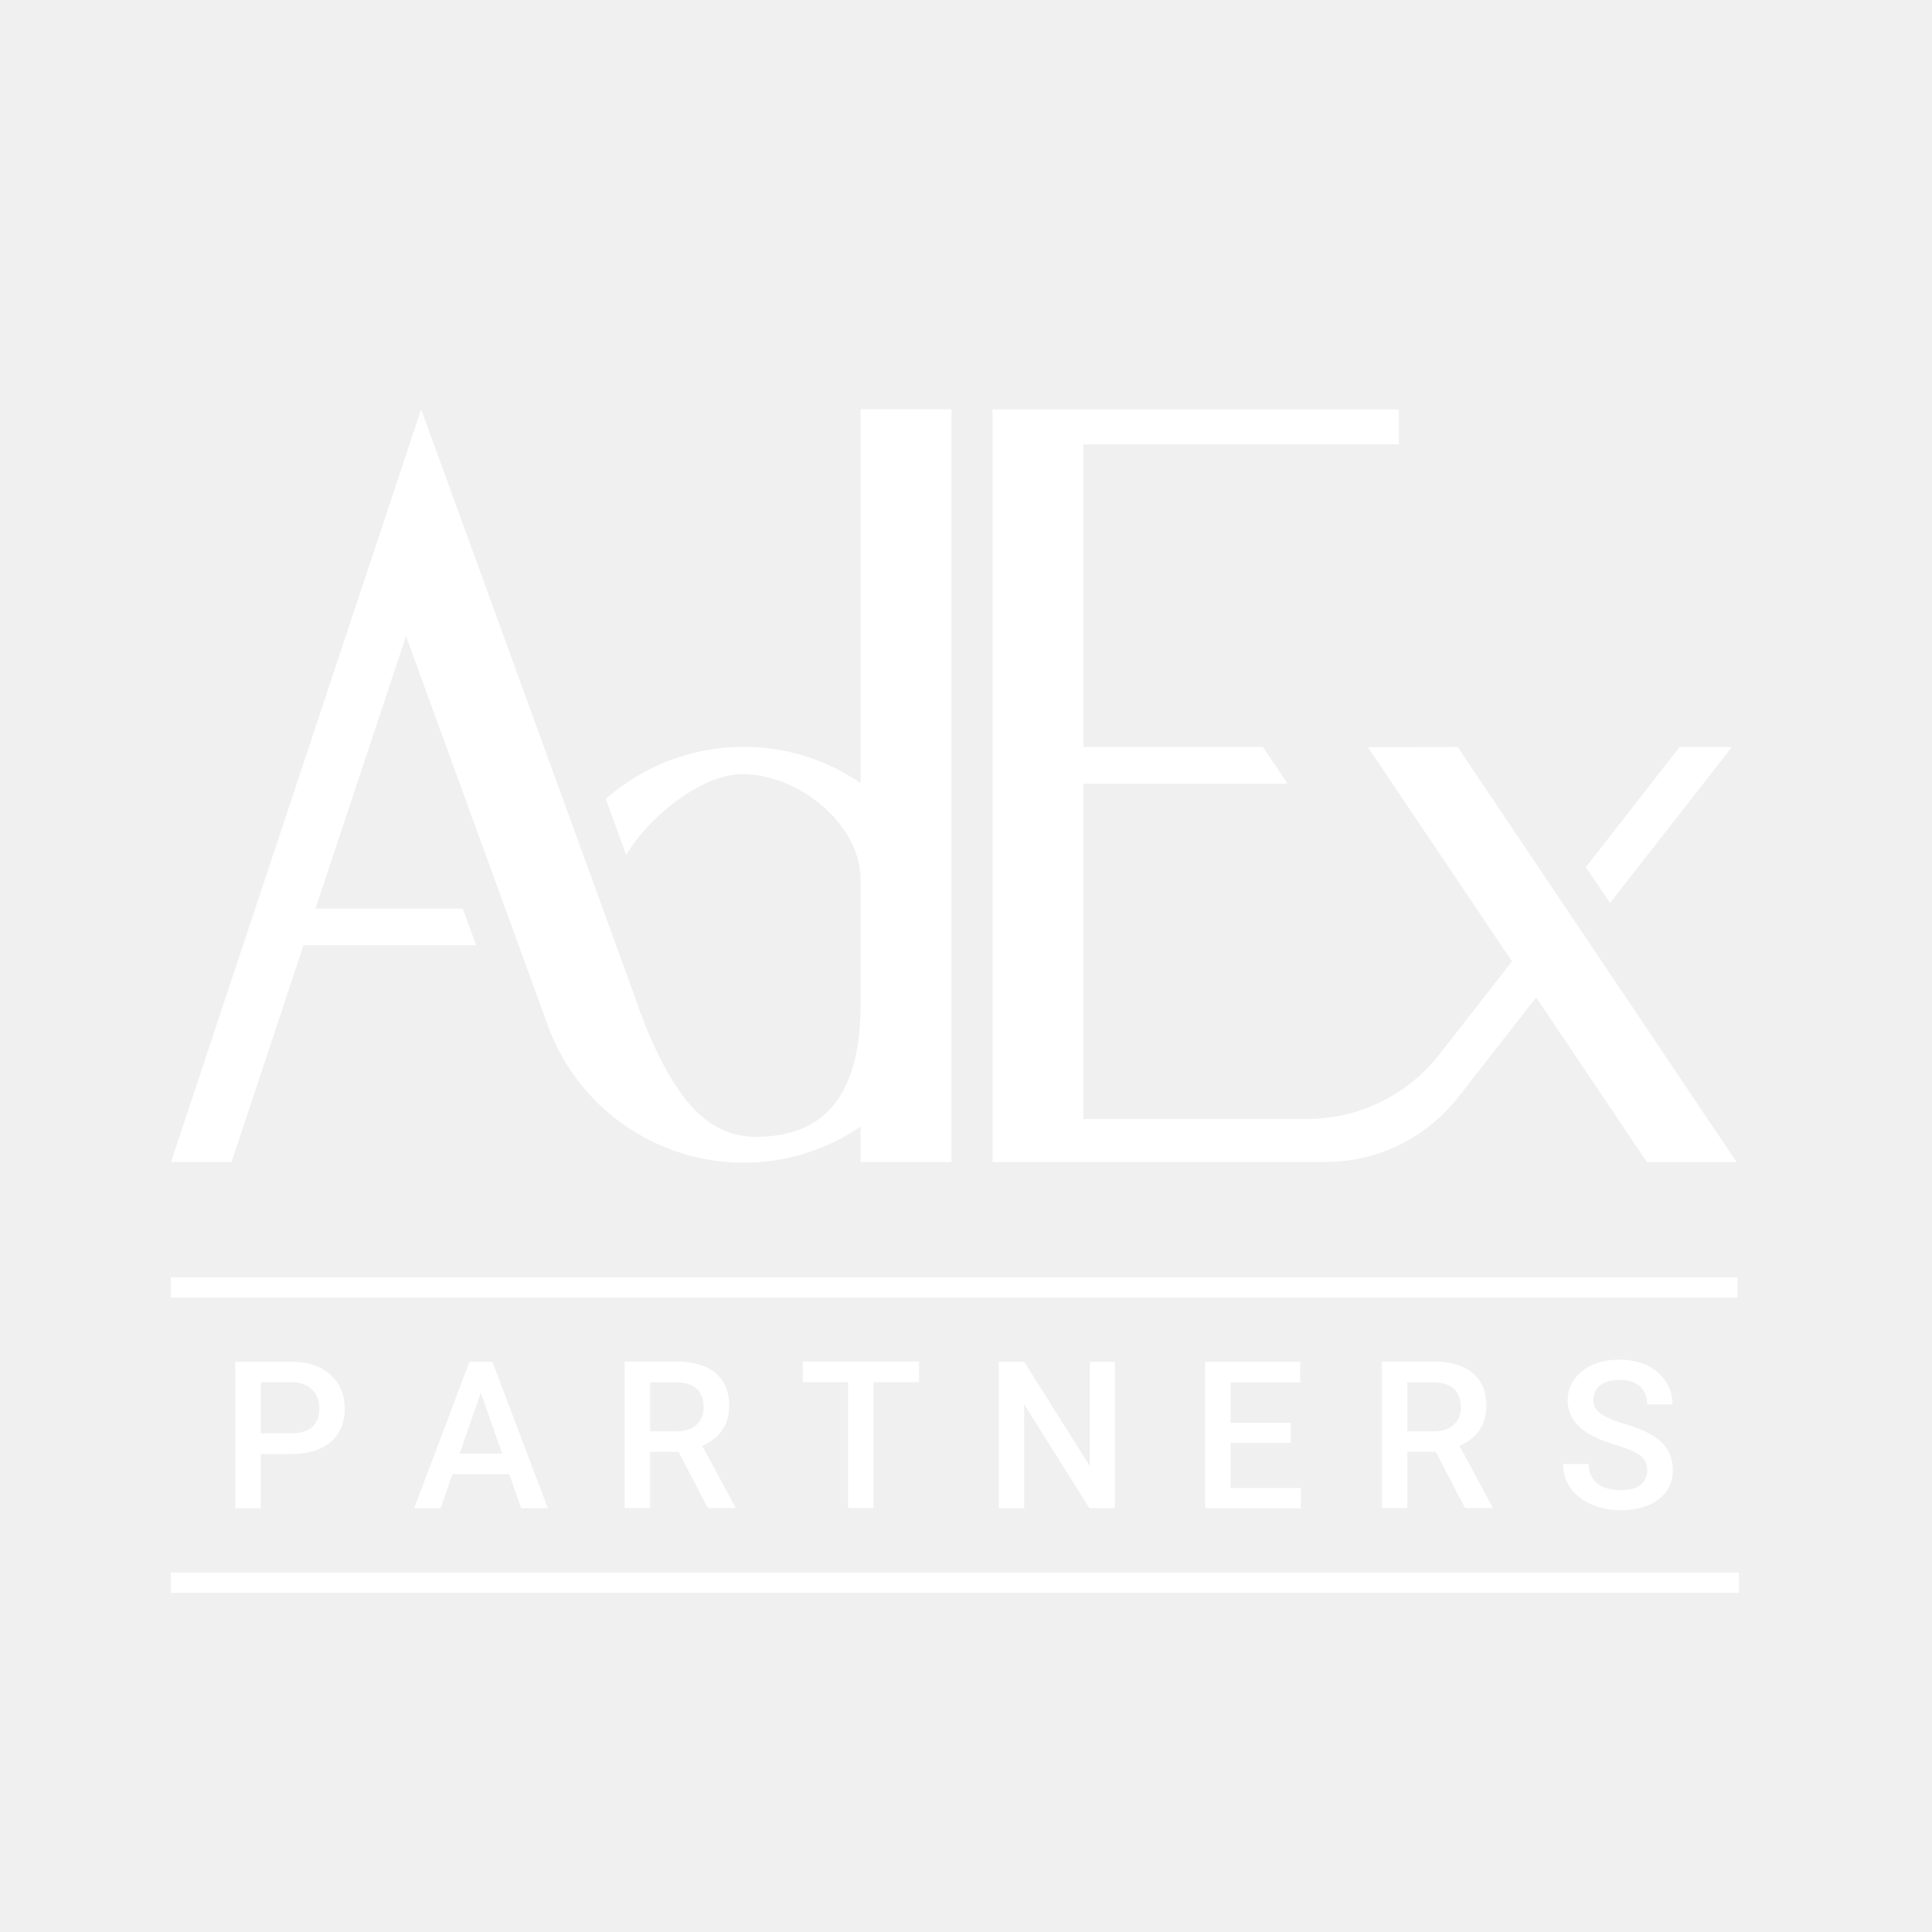
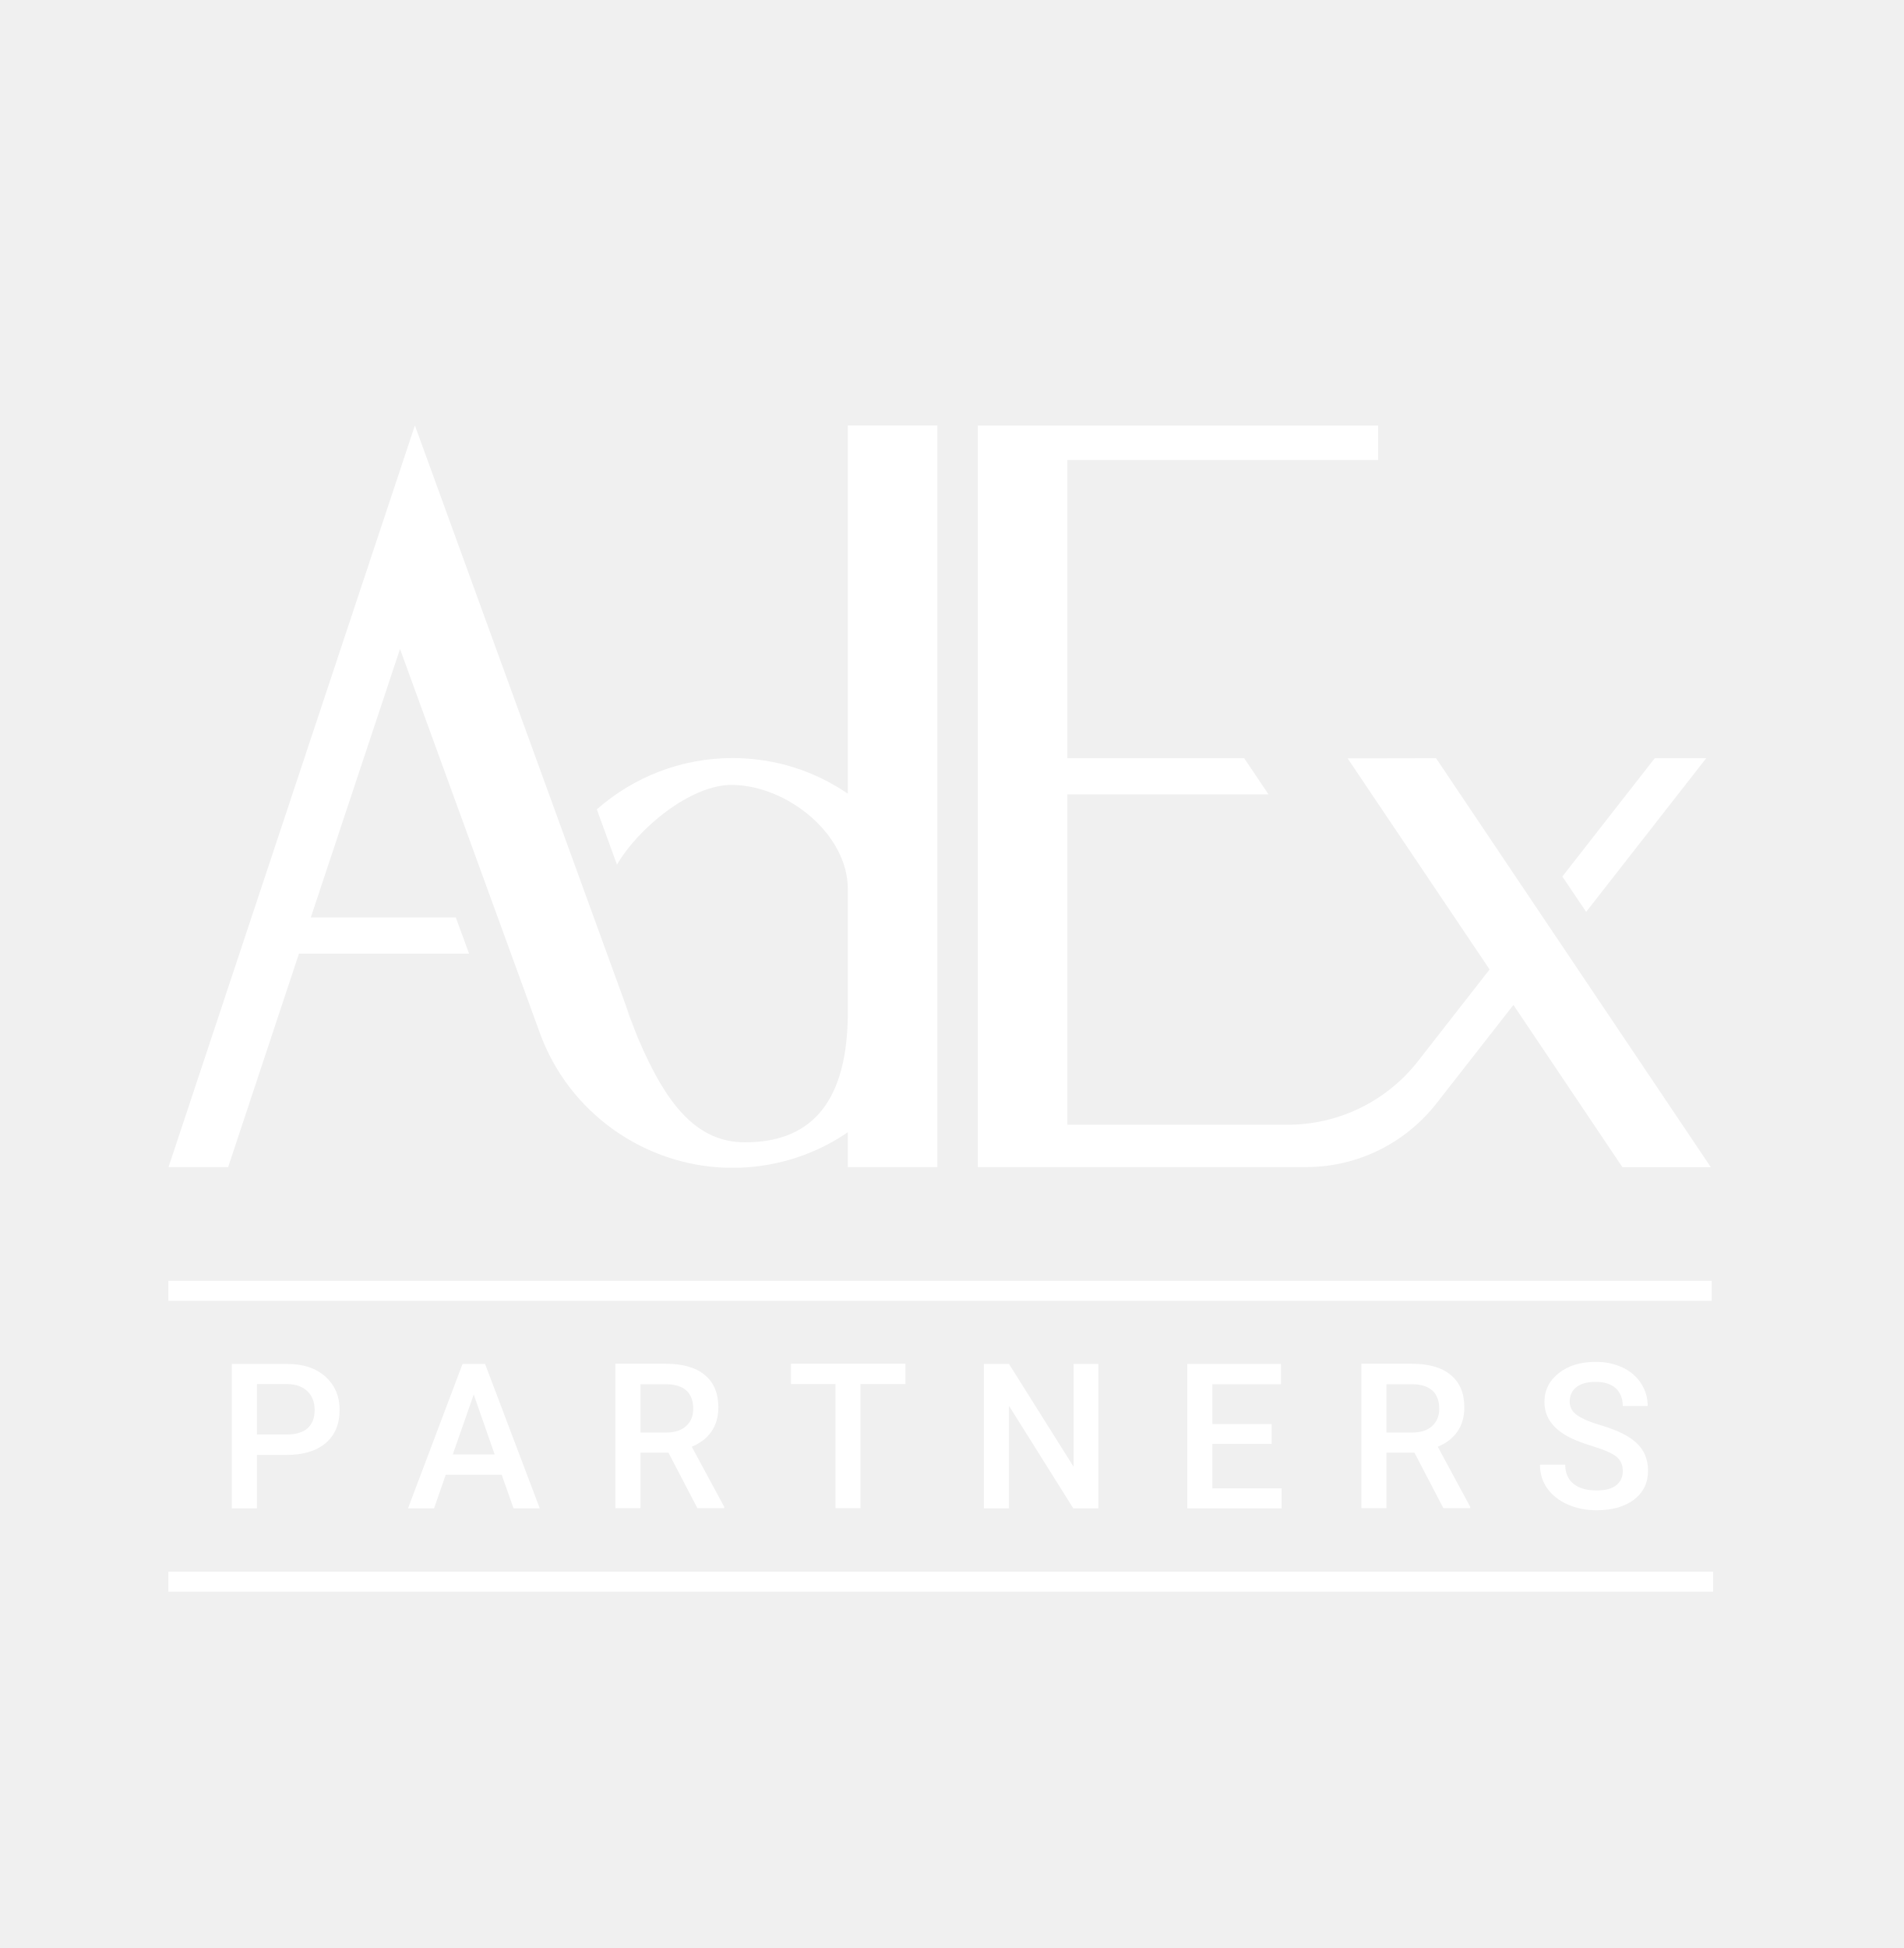
- <svg xmlns="http://www.w3.org/2000/svg" version="1.1" id="Logo" x="0px" y="0px" viewBox="0 0 1190.5 1190.5" style="enable-background:new 0 0 1190.5 1190.5;" xml:space="preserve">
+ <svg xmlns="http://www.w3.org/2000/svg" version="1.1" id="Logo" x="0px" y="0px" width="43" height="44" viewBox="0 0 1190.5 1190.5" style="enable-background:new 0 0 1190.5 1190.5;" xml:space="preserve">
  <style type="text/css">
	.st0{fill:#FFFFFF;}
</style>
  <path class="st0" d="M142.7,716L187,582.5h106.4l-8.3-22.6h-90.7L250.2,392l87.6,240.5l0,0c17.9,48.9,64.2,82.1,116,83.9h8.8  c25-0.9,48.3-8.9,67.7-22.2V716h56V252.2h-56v230.3c-20.6-14.1-45.4-22.3-72.2-22.3c-31.9,0-61.9,11.9-84.8,32.1l12.6,34.6  c12.7-22.2,45.8-50.1,72-49.9c34.3,0.3,72.4,30.6,72.4,65.2c0,1,0,78.3,0,79.3c-0.8,57-25.4,79-64.3,79c-30.1,0-49.1-23.2-66.9-65  l-8.7-22.1l5.7,13.8c-0.4-0.8-0.8-1.6-1.1-2.5L259.5,252.2L105.4,716 M992.1,556.4l75.1-96.1h-32.2l-57.8,74L992.1,556.4z   M160.7,895.9v33.5H145v-90.3h34.5c10.1,0,18.1,2.6,24,7.9c5.9,5.3,8.9,12.2,8.9,20.9c0,8.9-2.9,15.7-8.7,20.7  c-5.8,4.9-13.9,7.4-24.4,7.4H160.7z M160.7,883.2h18.9c5.6,0,9.8-1.3,12.8-3.9c2.9-2.6,4.4-6.4,4.4-11.4c0-4.9-1.5-8.8-4.5-11.7  c-3-2.9-7.1-4.4-12.3-4.5h-19.3V883.2z M313.8,908.4h-35l-7.3,21h-16.3l34.1-90.3h14.1l34.2,90.3h-16.4L313.8,908.4z M283.2,895.7  h26.2l-13.1-37.5L283.2,895.7z M418.1,894.6h-17.5v34.7h-15.7v-90.3h31.8c10.4,0,18.5,2.3,24.1,7c5.7,4.7,8.5,11.4,8.5,20.3  c0,6-1.5,11.1-4.4,15.2c-2.9,4.1-7,7.2-12.2,9.4l20.3,37.6v0.8h-16.8L418.1,894.6z M400.6,882h16.1c5.3,0,9.4-1.3,12.4-4  c3-2.7,4.5-6.3,4.5-10.9c0-4.8-1.4-8.6-4.1-11.2c-2.8-2.6-6.9-4-12.3-4.1h-16.6V882z M566.4,851.7h-28.2v77.6h-15.6v-77.6h-27.9  v-12.7h71.6V851.7z M687,929.4h-15.7l-40.2-64.1v64.1h-15.7v-90.3h15.7l40.4,64.3v-64.3H687V929.4z M795.4,889.1h-37.1v27.8h43.3  v12.5h-59v-90.3h58.6v12.7h-42.9v24.9h37.1V889.1z M884.7,894.6h-17.5v34.7h-15.7v-90.3h31.8c10.4,0,18.5,2.3,24.1,7  c5.7,4.7,8.5,11.4,8.5,20.3c0,6-1.5,11.1-4.4,15.2c-2.9,4.1-7,7.2-12.2,9.4l20.3,37.6v0.8h-16.8L884.7,894.6z M867.2,882h16.1  c5.3,0,9.4-1.3,12.4-4c3-2.7,4.5-6.3,4.5-10.9c0-4.8-1.4-8.6-4.1-11.2c-2.8-2.6-6.9-4-12.3-4.1h-16.6V882z M1015,906.1  c0-4-1.4-7-4.2-9.2c-2.8-2.1-7.8-4.3-15.1-6.5c-7.3-2.2-13.1-4.6-17.4-7.3c-8.2-5.2-12.3-11.9-12.3-20.2c0-7.3,3-13.3,8.9-18  c5.9-4.7,13.6-7.1,23.1-7.1c6.3,0,11.9,1.2,16.8,3.5c4.9,2.3,8.8,5.6,11.6,9.9c2.8,4.3,4.2,9,4.2,14.2H1015c0-4.7-1.5-8.4-4.4-11.1  c-3-2.7-7.2-4-12.7-4c-5.1,0-9.1,1.1-11.9,3.3c-2.8,2.2-4.2,5.3-4.2,9.2c0,3.3,1.5,6.1,4.6,8.3c3.1,2.2,8.1,4.4,15.1,6.4  c7,2.1,12.7,4.5,16.9,7.1c4.3,2.7,7.4,5.7,9.4,9.2c2,3.5,3,7.5,3,12.1c0,7.5-2.9,13.5-8.7,18c-5.8,4.4-13.6,6.7-23.5,6.7  c-6.5,0-12.5-1.2-18-3.6c-5.5-2.4-9.7-5.8-12.8-10c-3-4.3-4.6-9.2-4.6-14.9H979c0,5.1,1.7,9.1,5.1,11.9c3.4,2.8,8.2,4.2,14.6,4.2  c5.5,0,9.6-1.1,12.3-3.3C1013.7,912.7,1015,909.8,1015,906.1z M898.2,460.3l-55.3,0.1l88.8,132l-44.9,57.5  c-18.5,23.6-47.1,38.9-79.3,39.6c-0.9,0-124.6,0-125.5,0h-14.4V482.9l125.8,0l-15.2-22.6l-110.6,0V273.8h194.4v-21.5H611.6v203.9v56  V716h55.9h13.2h136.1c33.1,0,62.5-15.5,81.5-39.6l48.3-61.8l68.2,101.5h55.3L898.2,460.3z M1070.6,787.1H105.3v12.5h965.3V787.1z   M1071.6,969H105.3v12.5h966.2V969z" />
</svg>
